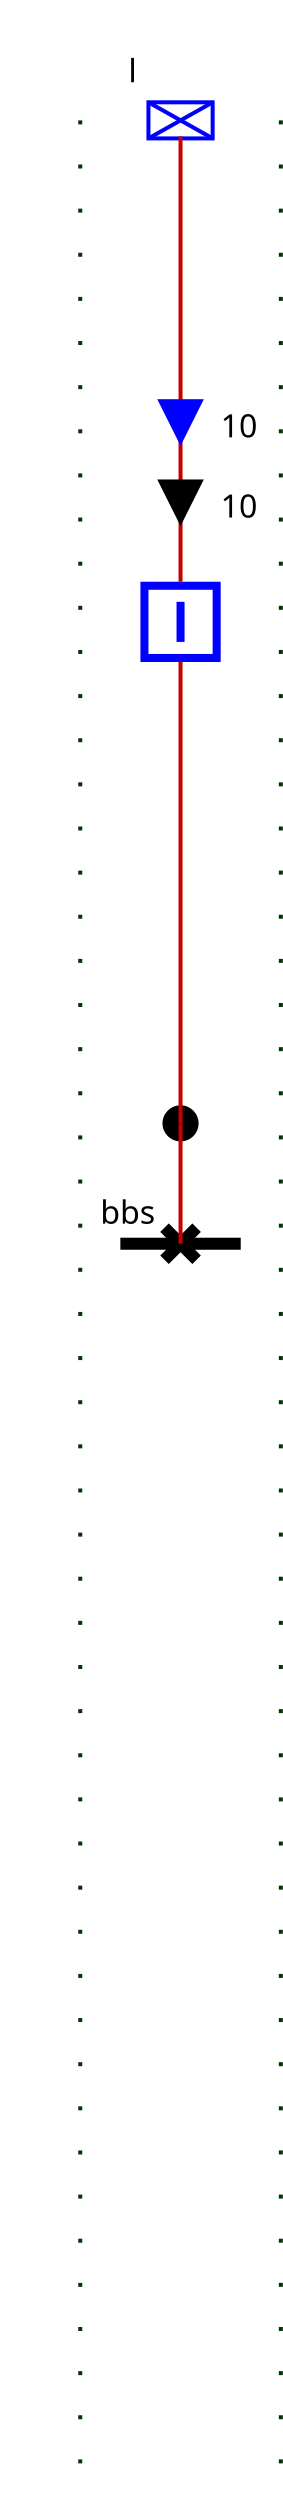
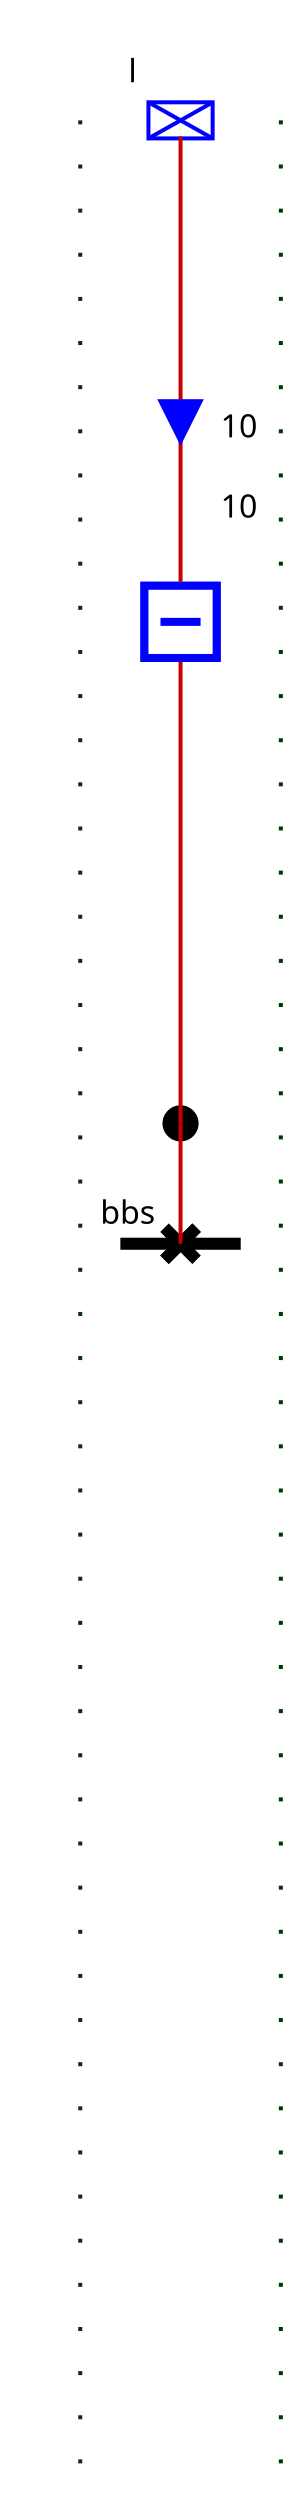
<svg xmlns="http://www.w3.org/2000/svg">
  <style>.substation-diagram {fill:rgb(255,255,255);stroke-width:1;fill-opacity:0;}.wire_vl {stroke:rgb(200,0,0);stroke-width:1;}.grid {stroke:rgb(0,55,0);stroke-width:1;stroke-dasharray:1,10;}.bus_vl {stroke:rgb(0,0,0);stroke-width:3;}.component-label {fill:black;color:black;stroke:none;fill-opacity:1;}.BUSBAR_SECTION{stroke:rgb(0,0,255);}

.BREAKER {
    stroke:rgb(0,0,255);
    stroke-width:2;
    fill-opacity:1;
}

.DISCONNECTOR {
    stroke:rgb(0,0,0);
    stroke-width:3
}
.GENERATOR{stroke:rgb(0,0,255);}
.LINE{stroke:rgb(0,0,255);}
.LOAD{stroke:rgb(0,0,255);}
.LOAD_BREAK_SWITCH{stroke:rgb(0,0,255);}
.NODE {stroke:rgb(0,0,0);fill:rgb(0,0,0);fill-opacity:1;}
.CAPACITOR{stroke:rgb(0,0,255);}
.INDUCTOR{stroke:rgb(0,0,255);}
.STATIC_VAR_COMPENSATOR{stroke:rgb(0,0,255);}
#path5227 { stroke-width:0.4; stroke-linecap:butt;stroke-linejoin:miter;stroke-miterlimit:1.4;}
#path5229 {stroke-width:0.4;stroke-linecap:butt;stroke-linejoin:miter;stroke-miterlimit:4;}
#path5231 {stroke-width:0.4;stroke-linecap:butt;stroke-linejoin:miter;stroke-miterlimit:4;}
.TWO_WINDINGS_TRANSFORMER{stroke:rgb(0,0,255);}
.THREE_WINDINGS_TRANSFORMER{stroke:rgb(0,0,255);}
.VSC_CONVERTER_STATION {stroke:rgb(0,0,255);font-size:7.431px;line-height:1.25;font-family:sans-serif;-inkscape-font-specification:'sans-serif, Normal';font-variant-ligatures:normal;font-variant-caps:normal;font-variant-numeric:normal;font-feature-settings:normal;text-align:start;letter-spacing:0px;word-spacing:0px;writing-mode:lr-tb;text-anchor:start;stroke-miterlimit:4;}
.DANGLING_LINE {stroke:rgb(0,0,0);stroke-width:2;}
.PHASE_SHIFT_TRANSFORMER {stroke:rgb(0,0,255);stroke-linecap:butt;stroke-linejoin:miter;stroke-miterlimit:4;}
.ARROW1__l_UP .arrow-up {stroke: black; fill: black; fill-opacity:1; visibility: visible;}.ARROW1__l_UP .arrow-down { visibility: hidden;}.ARROW1__l_DOWN .arrow-down {stroke: black; fill: black; fill-opacity:1;  visibility: visible;}.ARROW1__l_DOWN .arrow-up { visibility: hidden;}.ARROW2__l_UP .arrow-up {stroke: blue; fill: blue; fill-opacity:1; visibility: visible;}.ARROW2__l_UP .arrow-down { visibility: hidden;}.ARROW2__l_DOWN .arrow-down {stroke: blue; fill: blue; fill-opacity:1;  visibility: visible;}.ARROW2__l_DOWN .arrow-up { visibility: hidden;}._d .open { visibility: hidden;}._d .closed { visibility: visible;}._b .open { visibility: hidden;}._b .closed { visibility: visible;}</style>
  <g class="substation-diagram">
    <g id="GRID_vl">
      <line y2="565.0" x1="0.0" class="grid" x2="0.0" transform="translate(20.0,50.0)" y1="-20.0" />
      <line y2="565.0" x1="50.0" class="grid" x2="50.0" transform="translate(20.0,50.0)" y1="-20.0" />
    </g>
    <g class="substation-diagram BUSBAR_SECTION bbs" id="bbs" transform="translate(30.0,310.0)">
      <line y2="0" x1="0" class="bus_vl" x2="30.0" y1="0" />
      <text x="-5.0" font-size="8" y="-5.0" class="component-label" font-family="Verdana" transform="rotate(0,0,0)">bbs</text>
    </g>
-     <g class="substation-diagram LOAD _l" id="l" transform="translate(37.0,25.5)">
+     <g class="substation-diagram LOAD l" id="l" transform="translate(37.0,25.5)">
      <rect height="9" width="16" />
      <line y2="9" x1="0" x2="16" y1="0" />
      <line y2="9" x1="16" x2="0" y1="0" />
      <text x="-5.0" font-size="8" y="-5.0" class="component-label" font-family="Verdana" transform="rotate(0,0,0)">l</text>
    </g>
-     <g class="substation-diagram DISCONNECTOR _d" id="d" transform="translate(41.0,306.0)">
+     <g class="substation-diagram DISCONNECTOR d" id="d" transform="translate(41.0,306.0)">
      <g class="closed" id="closed">
        <line y2="8" x1="0" x2="8" y1="0" />
        <line y2="8" x1="8" x2="0" y1="0" />
      </g>
      <g class="open" id="open">
        <line y2="8" x1="8" x2="0" y1="0" />
      </g>
    </g>
-     <g class="substation-diagram BREAKER _b" id="b" transform="translate(35.0,145.0)">
+     <g class="substation-diagram BREAKER b" id="b" transform="translate(35.0,145.0)">
      <g class="closed" id="closed">
        <rect x="1" width="18" y="1" height="18" />
        <line y2="15" x1="10" x2="10" y1="5" />
      </g>
      <g class="open" id="open">
        <rect x="1" width="18" y="1" height="18" />
        <line y2="10" x1="5" x2="15" y1="10" />
      </g>
    </g>
    <g class="substation-diagram NODE FICT_vl_dFictif" id="FICT_vl_dFictif" transform="translate(41.0,276.0)">
      <circle r="4" cx="4" cy="4" />
    </g>
    <polyline class="wire_vl" points="45.0,310.0,45.0,310.0" id="vl_Wire0" />
    <polyline class="wire_vl" points="45.0,145.0,45.0,34.0" id="vl_Wire1" />
-     <g class="substation-diagram ARROW1__l_UP" id="vl_Wire1_ARROW1" transform="matrix(1.0,-0.0,0.0,1.0,40.0,120.0)">
+     <g class="substation-diagram ARROW1_l_UP" id="vl_Wire1_ARROW1" transform="matrix(1.0,-0.0,0.0,1.0,40.0,120.0)">
      <g class="arrow-up" id="arrow-up" transform="rotate(180.0,5.0,5.0)">
        <polygon points="5,0 10,10 0,10" />
      </g>
      <g class="arrow-down" id="arrow-down" transform="rotate(180.0,5.0,5.0)">
        <polygon points="0,0 10,0 5,10" />
      </g>
      <text x="15.0" font-size="8" y="9.0" class="component-label" font-family="Verdana" transform="rotate(0,0,0)">10</text>
    </g>
    <g class="substation-diagram ARROW2__l_UP" id="vl_Wire1_ARROW2" transform="matrix(1.0,-0.0,0.0,1.0,40.0,100.0)">
      <g class="arrow-up" id="arrow-up" transform="rotate(180.0,5.0,5.0)">
        <polygon points="5,0 10,10 0,10" />
      </g>
      <g class="arrow-down" id="arrow-down" transform="rotate(180.0,5.0,5.0)">
        <polygon points="0,0 10,0 5,10" />
      </g>
      <text x="15.0" font-size="8" y="9.0" class="component-label" font-family="Verdana" transform="rotate(0,0,0)">10</text>
    </g>
    <polyline class="wire_vl" points="45.0,165.0,45.0,280.0" id="vl_Wire2" />
    <polyline class="wire_vl" points="45.0,310.0,45.0,280.0" id="vl_Wire3" />
    <g id="LABEL_VL_vl">
      <text x="0.0" font-size="12" y="0.0" class="component-label" font-family="Verdana" transform="rotate(0,0,0)">vl</text>
    </g>
  </g>
</svg>
